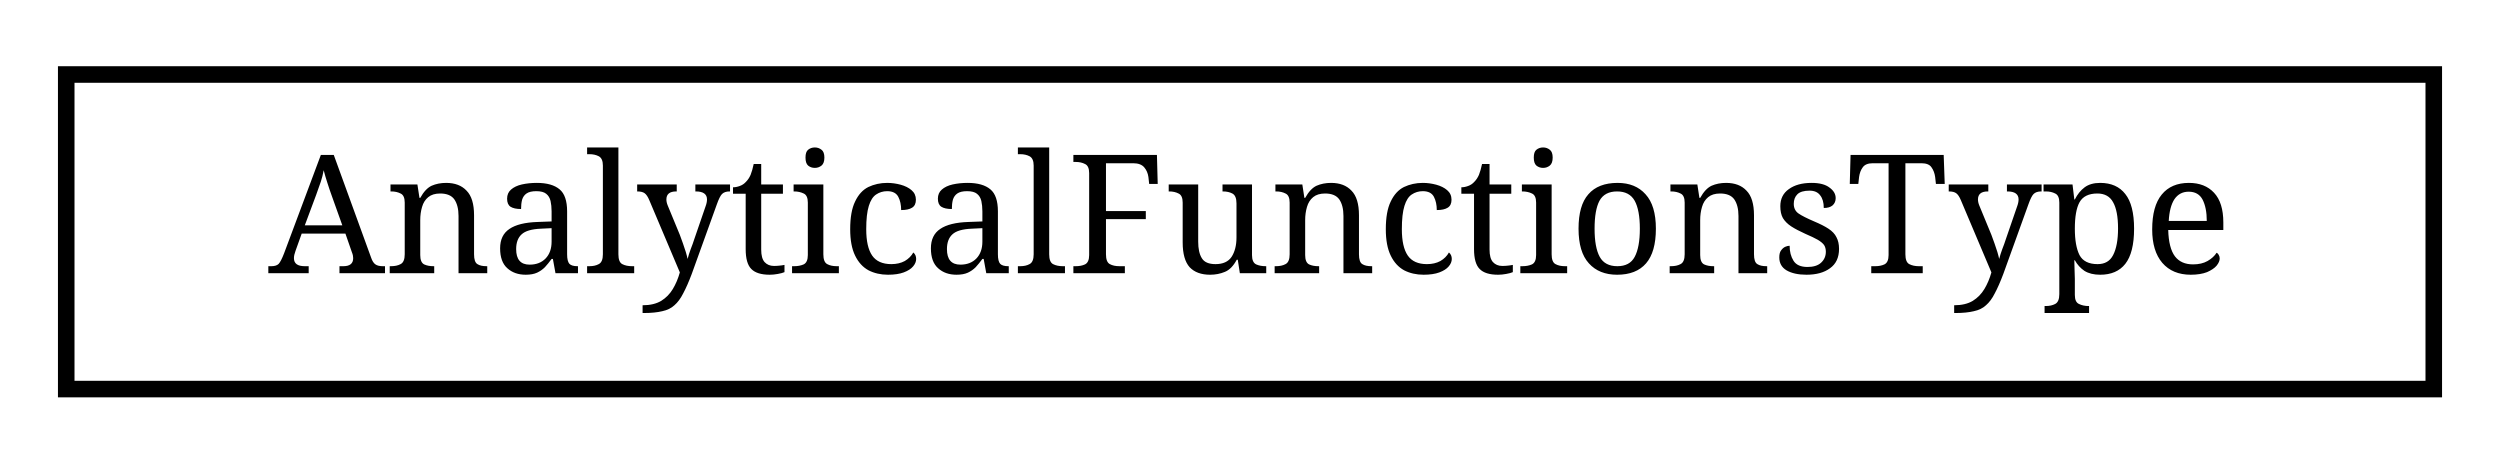
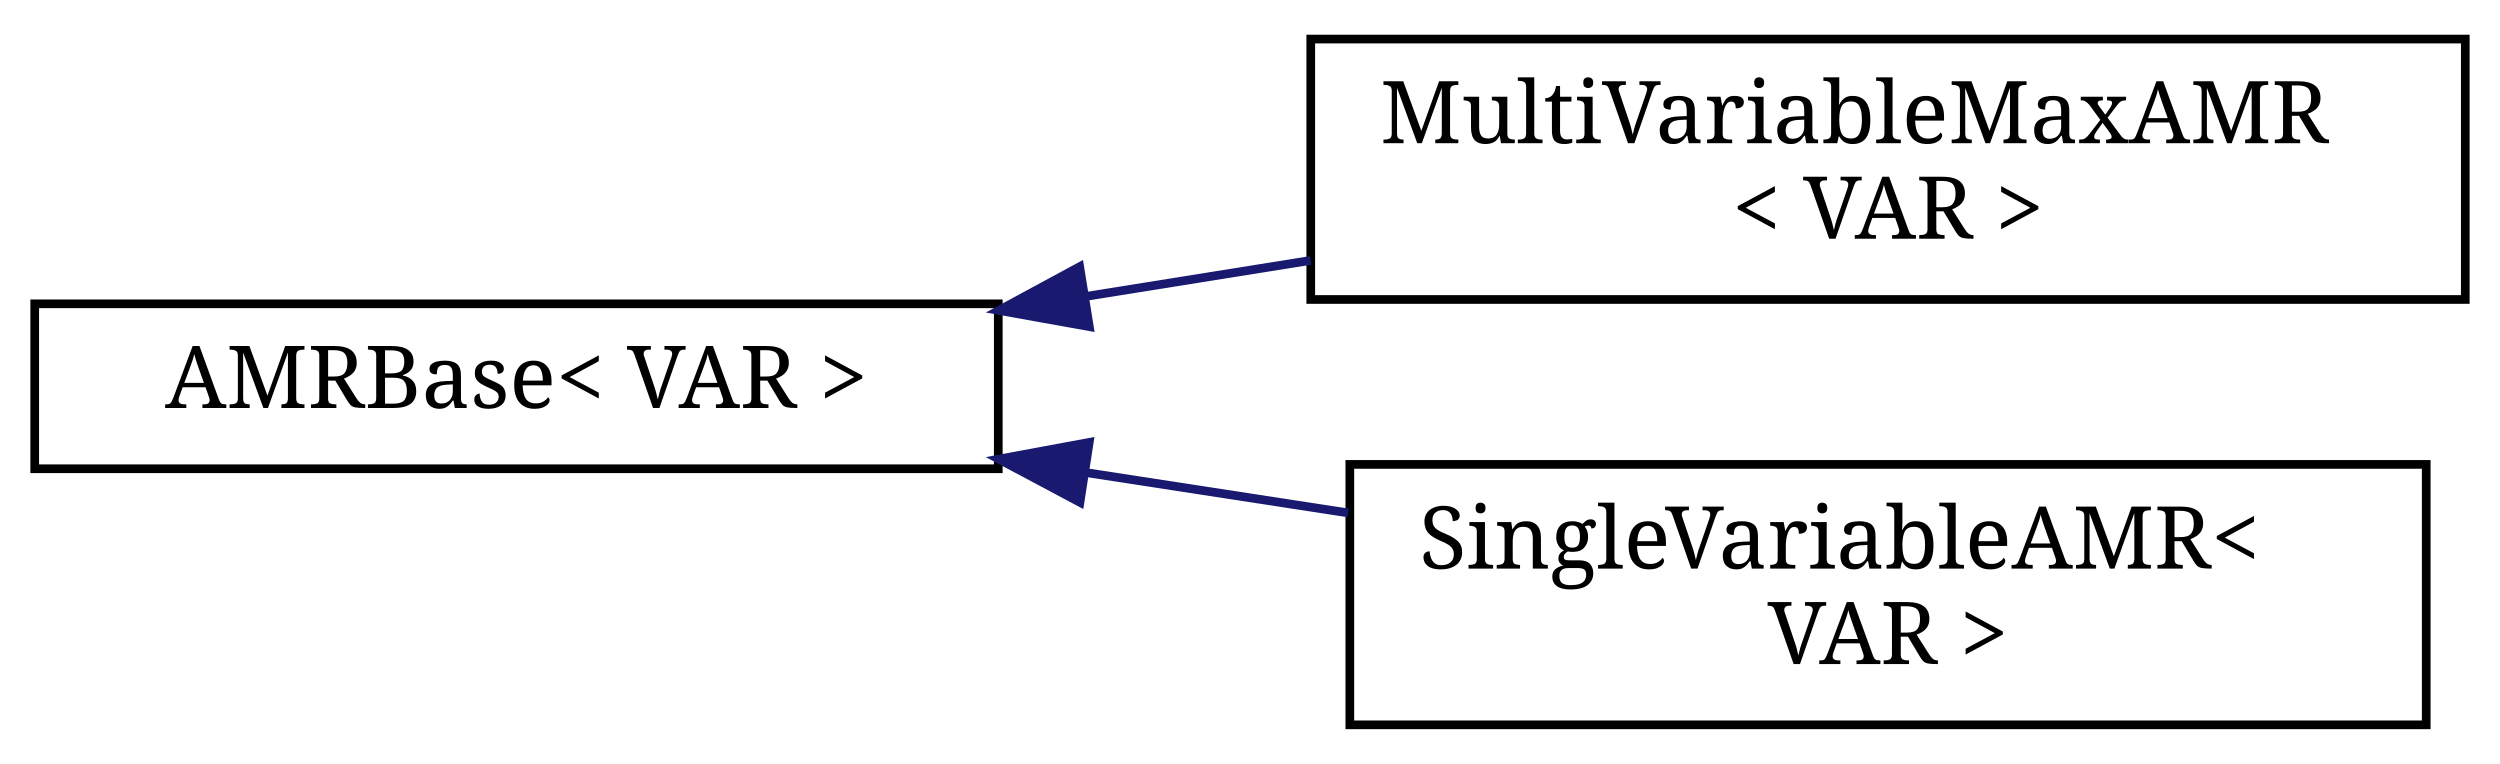
- <svg xmlns="http://www.w3.org/2000/svg" xmlns:xlink="http://www.w3.org/1999/xlink" width="151pt" height="28pt" viewBox="0.00 0.00 151.00 28.00">
-   <g id="graph0" class="graph" transform="scale(1 1) rotate(0) translate(4 24)">
+ <svg xmlns="http://www.w3.org/2000/svg" xmlns:xlink="http://www.w3.org/1999/xlink" width="288pt" height="88pt" viewBox="0.00 0.00 288.00 88.00">
+   <g id="graph0" class="graph" transform="scale(1 1) rotate(0) translate(4 84)">
    <g id="node1" class="node">
      <g id="a_node1">
-         <a xlink:href="structAnalyticalFunctionsType.html" target="_top" xlink:title=" ">
-           <polygon fill="none" stroke="black" points="0,-0.5 0,-19.5 143,-19.5 143,-0.5 0,-0.5" />
-           <text text-anchor="middle" x="71.5" y="-7.5" font-family="serif" font-size="10.00">AnalyticalFunctionsType</text>
+         <a xlink:href="classAMRBase.html" target="_top" xlink:title=" ">
+           <polygon fill="none" stroke="black" points="0,-30 0,-49 111,-49 111,-30 0,-30" />
+           <text text-anchor="middle" x="55.5" y="-37" font-family="serif" font-size="10.00">AMRBase&lt; VAR &gt;</text>
        </a>
      </g>
    </g>
+     <g id="node2" class="node">
+       <g id="a_node2">
+         <a xlink:href="classMultiVariableMaxAMR.html" target="_top" xlink:title=" ">
+           <polygon fill="none" stroke="black" points="147,-49.5 147,-79.5 280,-79.5 280,-49.5 147,-49.5" />
+           <text text-anchor="start" x="155" y="-67.5" font-family="serif" font-size="10.00">MultiVariableMaxAMR</text>
+           <text text-anchor="middle" x="213.5" y="-56.5" font-family="serif" font-size="10.00">&lt; VAR &gt;</text>
+         </a>
+       </g>
+     </g>
+     <g id="edge1" class="edge">
+       <path fill="none" stroke="midnightblue" d="M121,-49.84C129.58,-51.21 138.38,-52.62 146.98,-54" />
+       <polygon fill="midnightblue" stroke="midnightblue" points="121.49,-46.37 111.06,-48.24 120.38,-53.28 121.49,-46.37" />
+     </g>
+     <g id="node3" class="node">
+       <g id="a_node3">
+         <a xlink:href="classSingleVariableAMR.html" target="_top" xlink:title=" ">
+           <polygon fill="none" stroke="black" points="151.5,-0.5 151.5,-30.5 275.5,-30.5 275.5,-0.5 151.5,-0.5" />
+           <text text-anchor="start" x="159.5" y="-18.5" font-family="serif" font-size="10.00">SingleVariableAMR&lt;</text>
+           <text text-anchor="middle" x="213.5" y="-7.5" font-family="serif" font-size="10.00"> VAR &gt;</text>
+         </a>
+       </g>
+     </g>
+     <g id="edge2" class="edge">
+       <path fill="none" stroke="midnightblue" d="M120.97,-29.58C131,-28.04 141.35,-26.45 151.31,-24.91" />
+       <polygon fill="midnightblue" stroke="midnightblue" points="120.41,-26.13 111.06,-31.11 121.48,-33.04 120.41,-26.13" />
+     </g>
  </g>
</svg>
